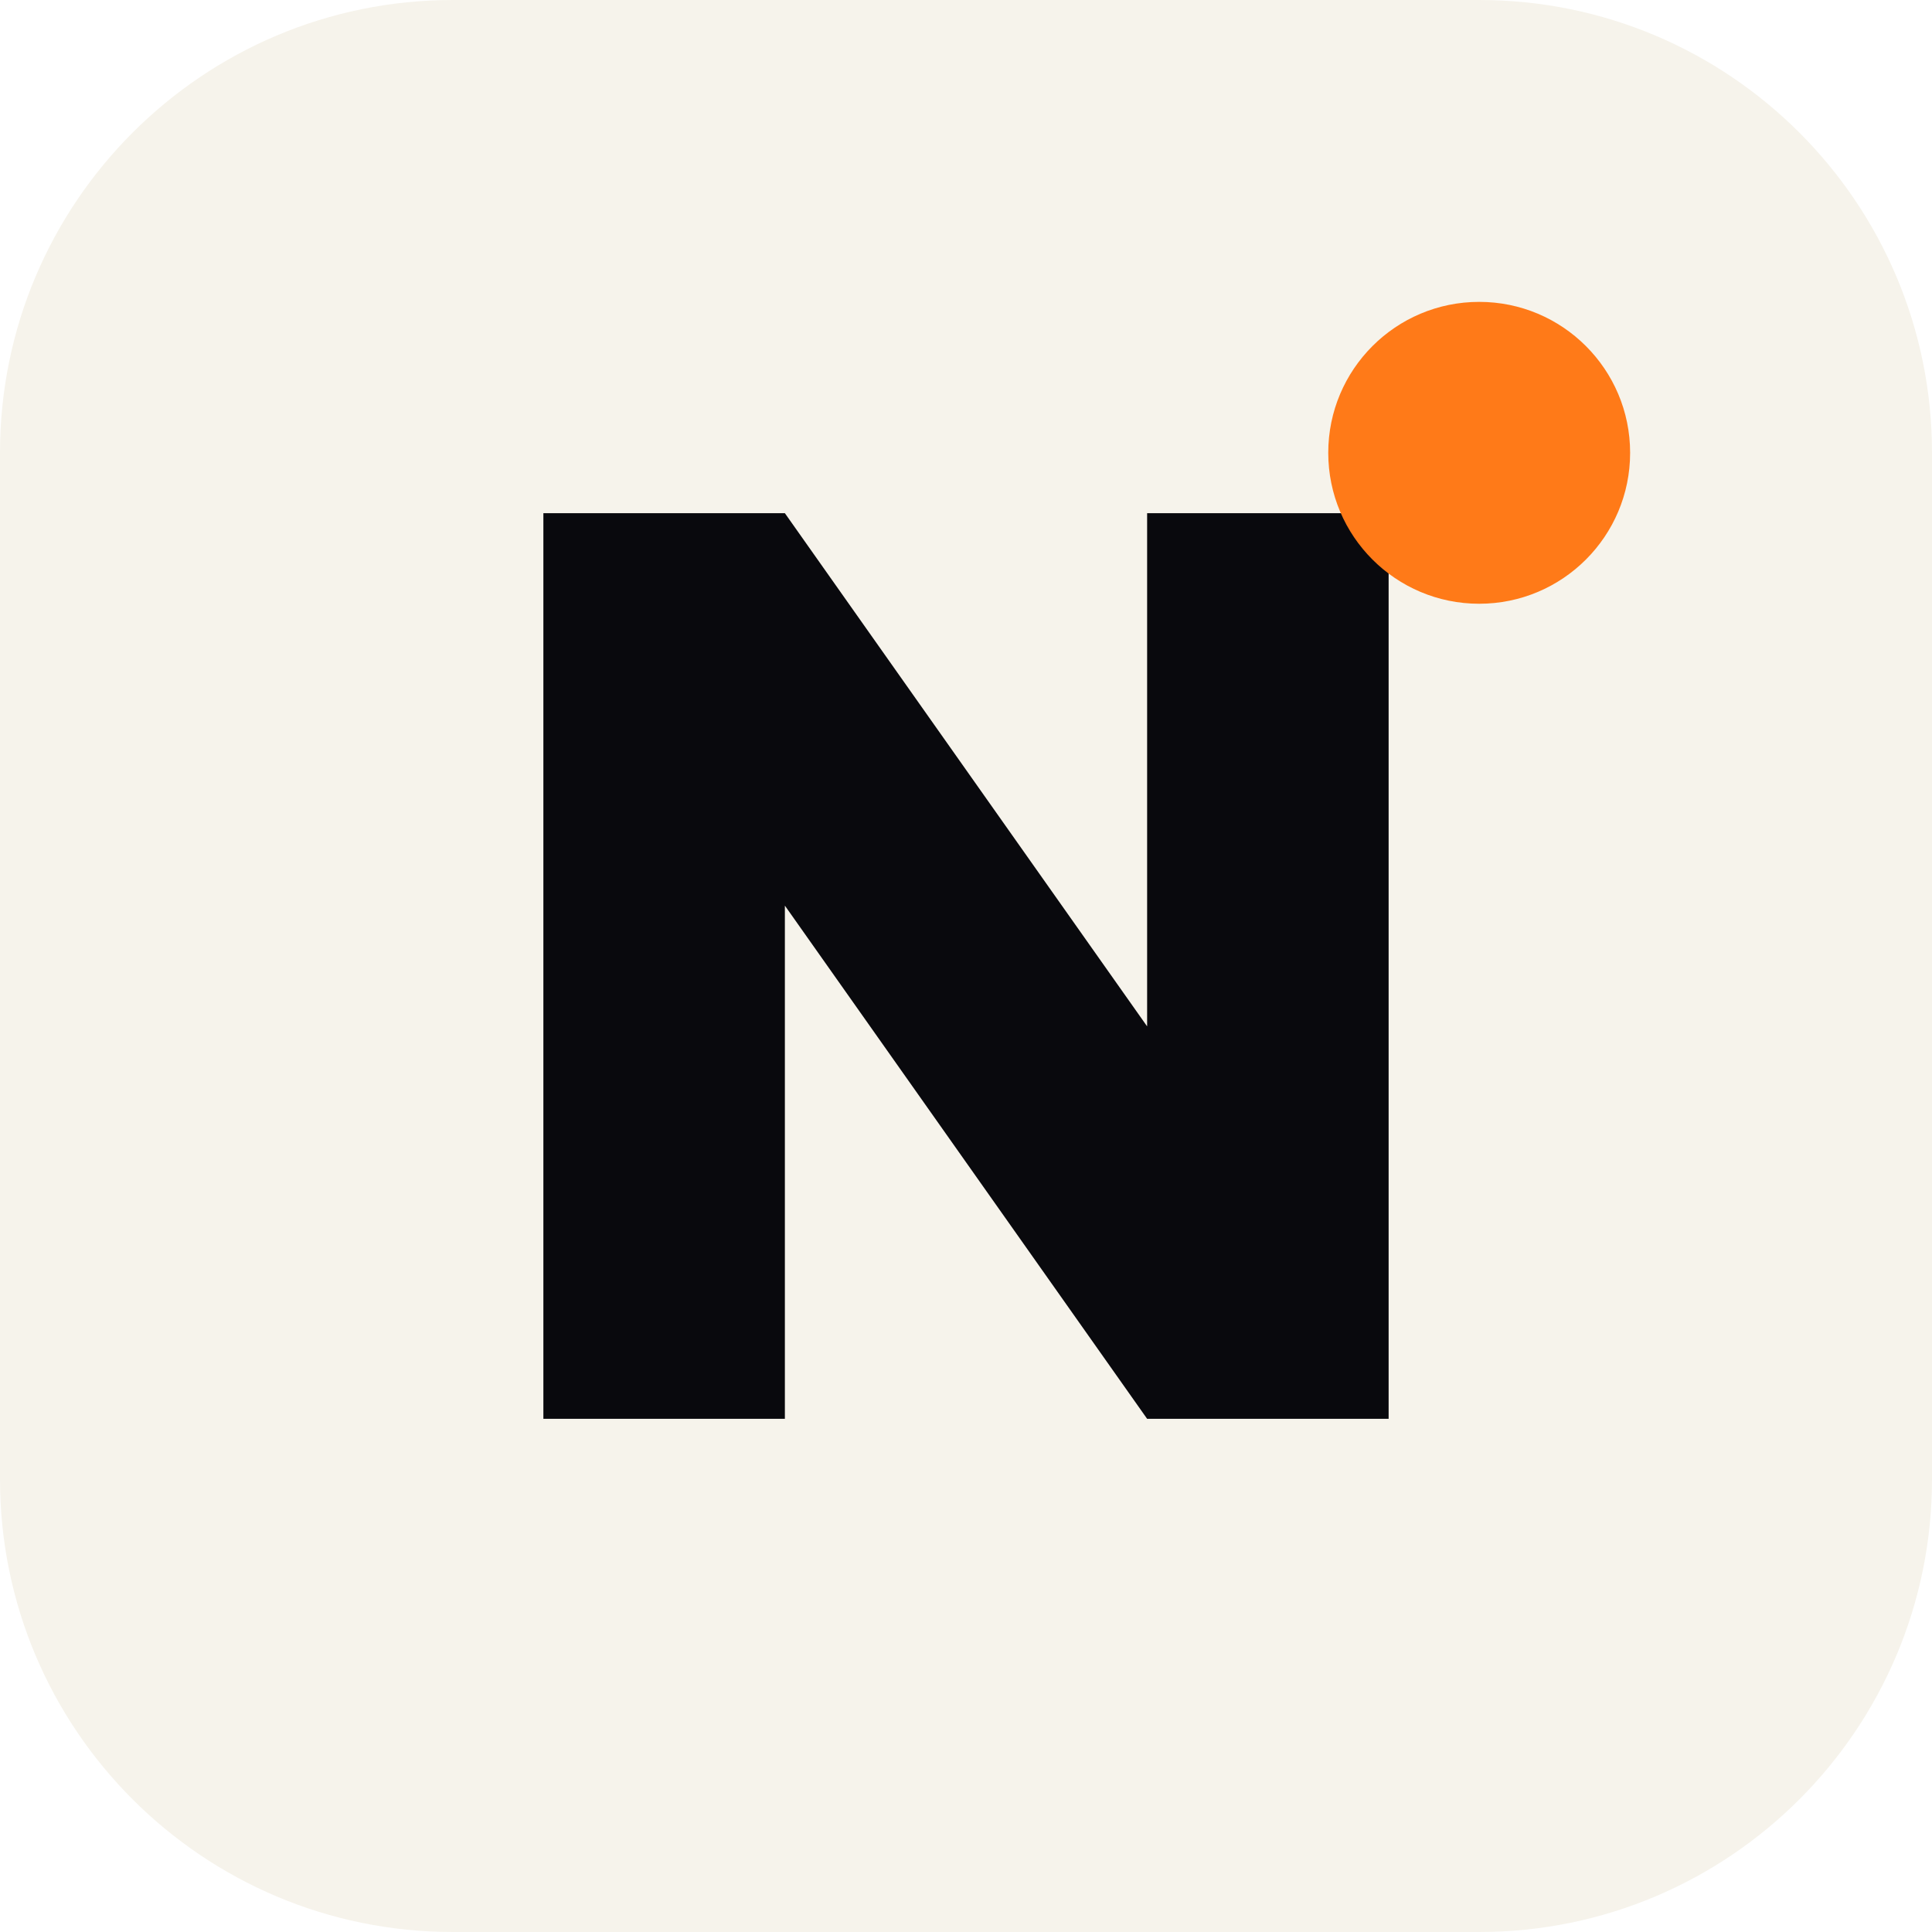
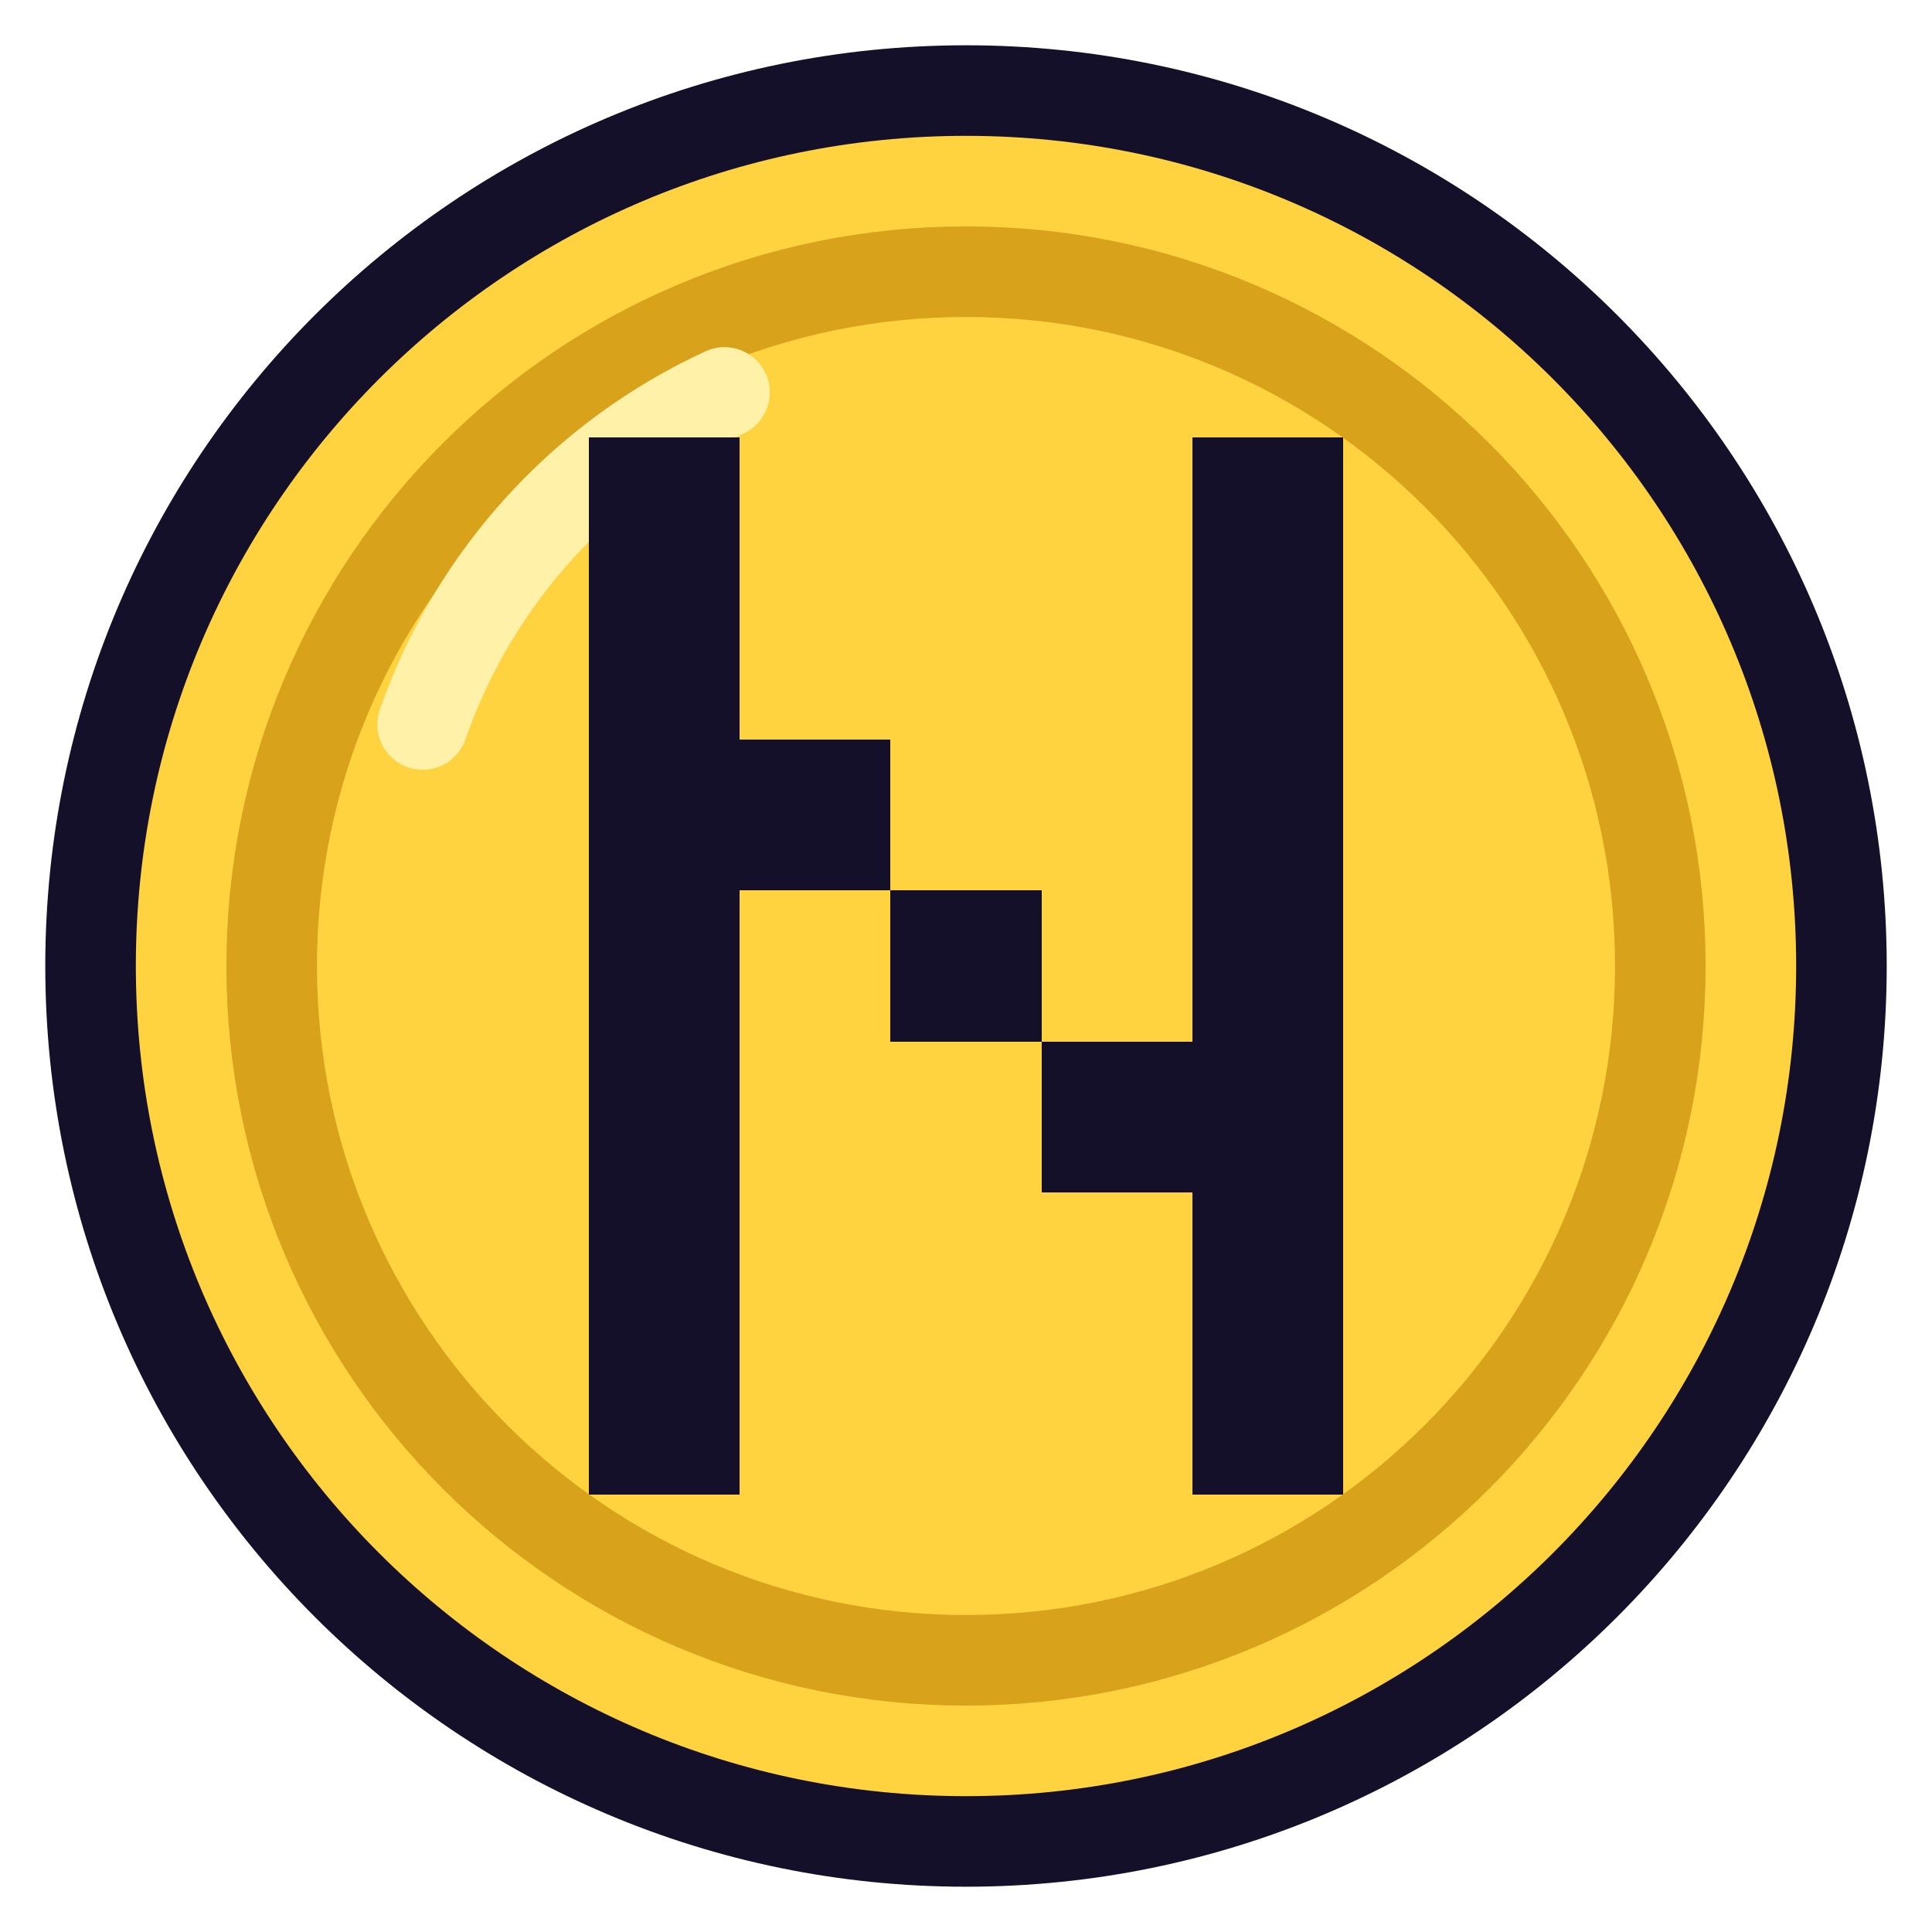
- <svg xmlns="http://www.w3.org/2000/svg" viewBox="0 0 64 64">
-   <rect width="64" height="64" rx="15" fill="#f6f3eb" />
-   <path d="M18 47V17h8l12 17V17h8v30h-8L26 30v17z" fill="#09090d" />
-   <circle cx="49" cy="15" r="5" fill="#ff7a18" />
+ <svg xmlns="http://www.w3.org/2000/svg" viewBox="0 0 64 64" shape-rendering="crispEdges">
+   <circle cx="32" cy="32" r="29" fill="#ffd23f" stroke="#14102a" stroke-width="3" shape-rendering="geometricPrecision" />
+   <circle cx="32" cy="32" r="23" fill="none" stroke="#d9a21b" stroke-width="3" shape-rendering="geometricPrecision" />
+   <path d="M14 24 A19 19 0 0 1 24 13" fill="none" stroke="#fff1a8" stroke-width="3" stroke-linecap="round" shape-rendering="geometricPrecision" />
+   <g fill="#14102a">
+     <rect x="19.5" y="14.5" width="5" height="5" />
+     <rect x="39.5" y="14.5" width="5" height="5" />
+     <rect x="19.5" y="19.5" width="5" height="5" />
+     <rect x="39.5" y="19.5" width="5" height="5" />
+     <rect x="19.5" y="24.5" width="5" height="5" />
+     <rect x="24.5" y="24.5" width="5" height="5" />
+     <rect x="39.5" y="24.5" width="5" height="5" />
+     <rect x="19.5" y="29.5" width="5" height="5" />
+     <rect x="29.5" y="29.5" width="5" height="5" />
+     <rect x="39.5" y="29.5" width="5" height="5" />
+     <rect x="19.5" y="34.5" width="5" height="5" />
+     <rect x="34.5" y="34.5" width="5" height="5" />
+     <rect x="39.5" y="34.5" width="5" height="5" />
+     <rect x="19.5" y="39.5" width="5" height="5" />
+     <rect x="39.5" y="39.5" width="5" height="5" />
+     <rect x="19.5" y="44.5" width="5" height="5" />
+     <rect x="39.5" y="44.5" width="5" height="5" />
+   </g>
</svg>
